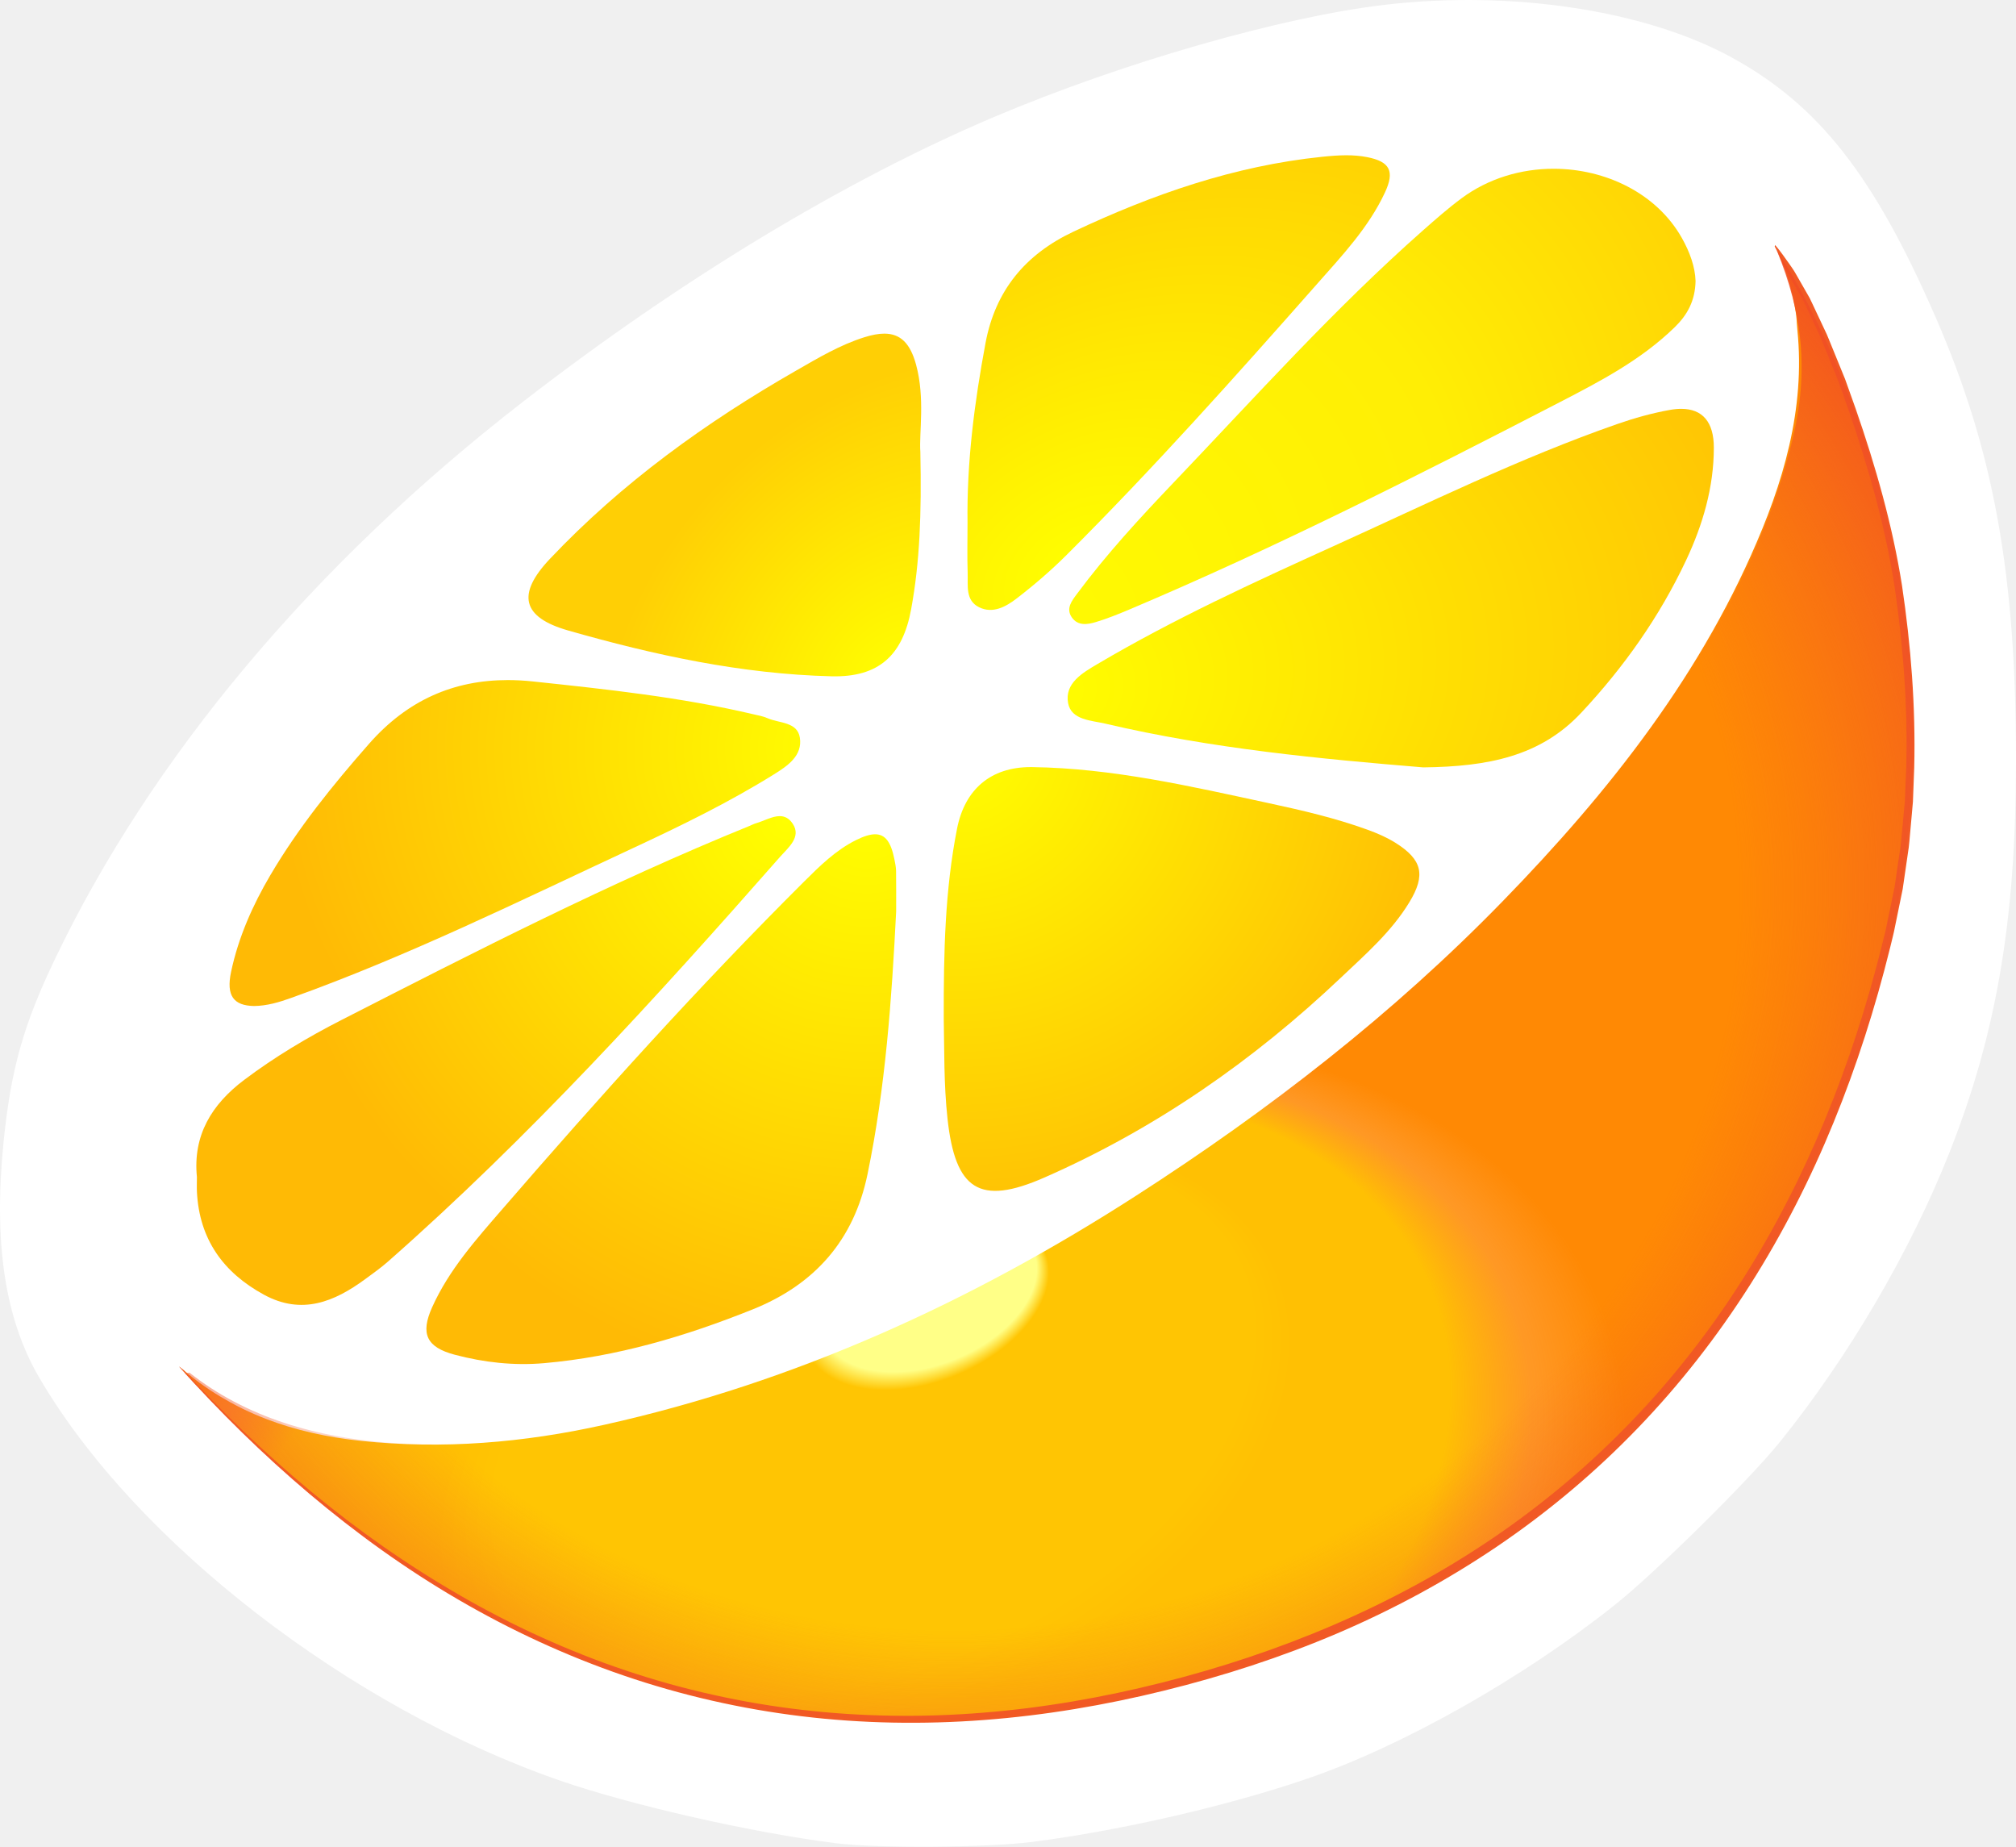
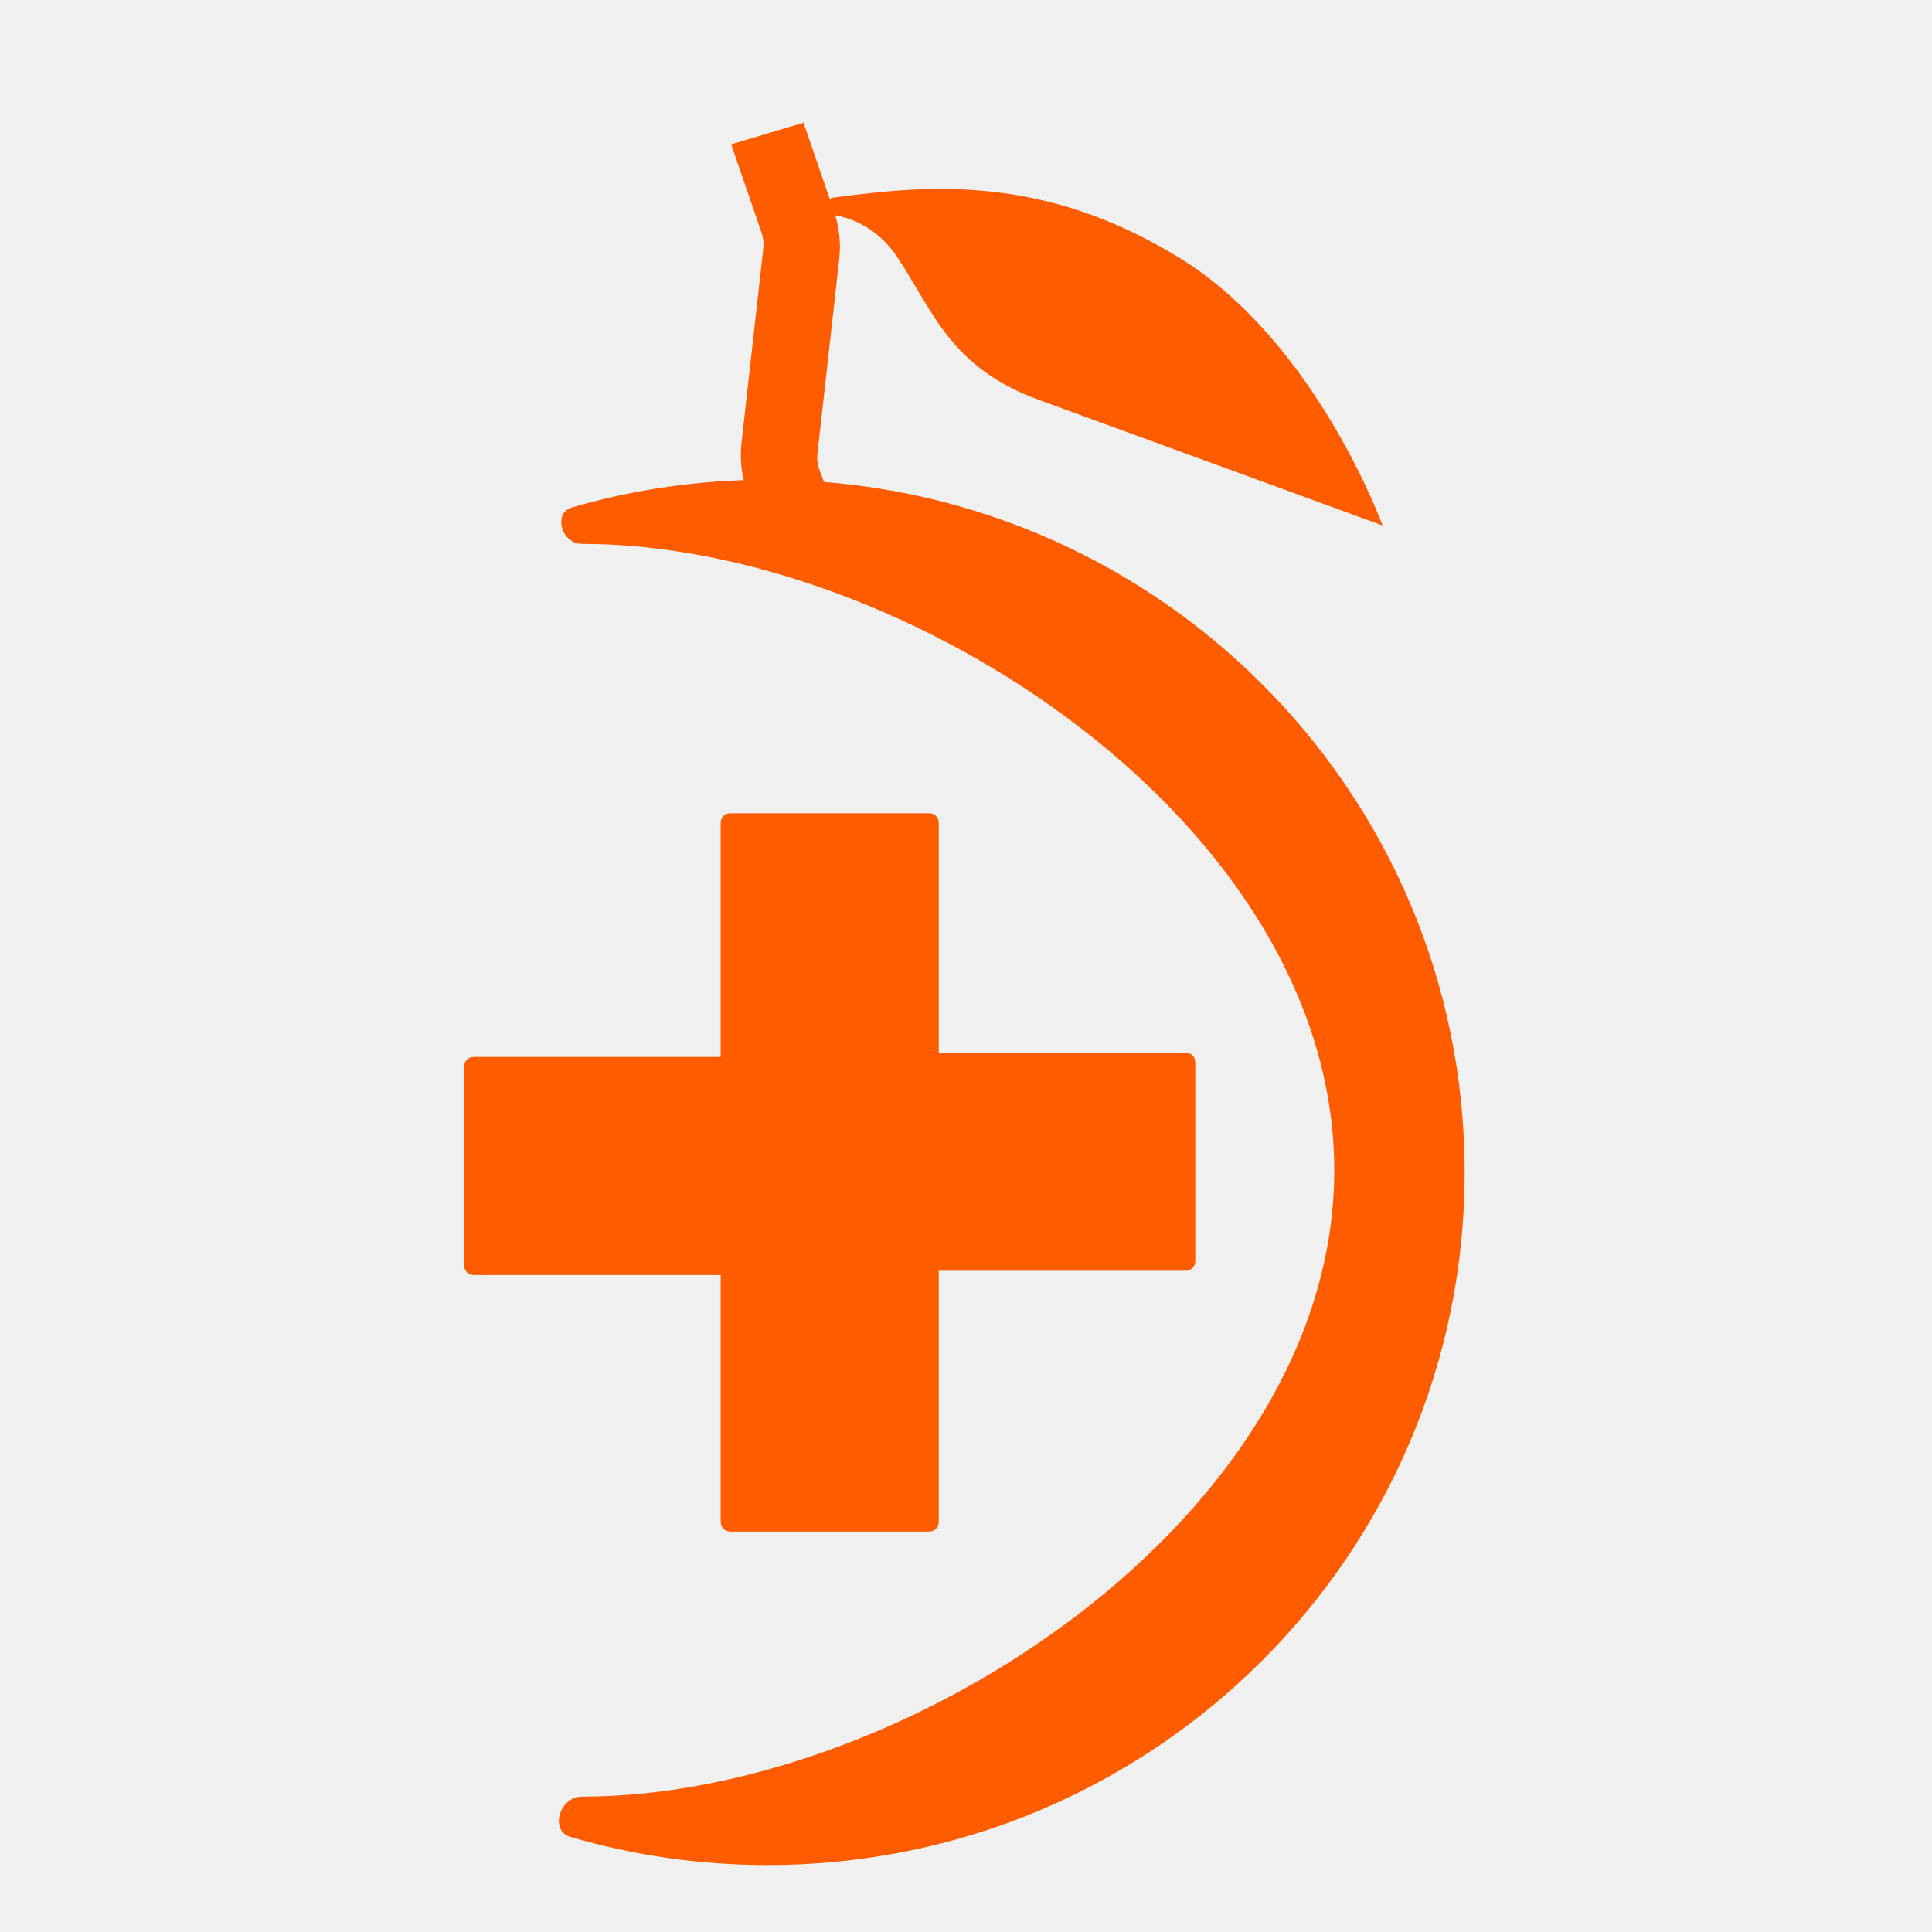
- <svg xmlns="http://www.w3.org/2000/svg" xmlns:xlink="http://www.w3.org/1999/xlink" version="1.1" viewBox="0 0 433.93 397.43" xml:space="preserve">
-   <defs>
-     <linearGradient id="linearGradient7230">
-       <stop stop-color="#f15a24" offset="0" />
-       <stop stop-color="#f15a24" stop-opacity="0" offset="1" />
-     </linearGradient>
-     <radialGradient id="radialGradient4297" cx="0" cy="0" r="1" fx=".339" fy="-.553" gradientTransform="matrix(135.72 53.102 32.823 -83.888 479.47 287.23)" gradientUnits="userSpaceOnUse">
-       <stop stop-color="#ffff87" offset="0" />
-       <stop stop-color="#ffff87" offset=".126" />
-       <stop stop-color="#ffc503" offset=".144" />
-       <stop stop-color="#ffc503" offset=".216" />
-       <stop stop-color="#ffc503" offset=".395" />
-       <stop stop-color="#ffc503" offset=".441" />
-       <stop stop-color="#ffc003" offset=".5" />
-       <stop stop-color="#ffc003" offset=".628" />
-       <stop stop-color="#ffc003" offset=".729" />
-       <stop stop-color="#ff8904" stop-opacity=".869" offset=".849" />
-       <stop stop-color="#ff8904" offset=".987" />
-       <stop stop-color="#ff8904" offset="1" />
-     </radialGradient>
-     <radialGradient id="radialGradient4331" cx="-.042" cy=".043" r="1" gradientTransform="matrix(97.003 -81.357 -81.357 -97.003 516.33 432.83)" gradientUnits="userSpaceOnUse">
-       <stop stop-color="#ff0" offset="0" />
-       <stop stop-color="#ffba05" offset=".666" />
-       <stop stop-color="#ffba05" offset="1" />
-     </radialGradient>
-     <radialGradient id="radialGradient4351" cx="0" cy="0" r="1" gradientTransform="matrix(-12.353 -91.85 -91.85 12.353 493.83 420.5)" gradientUnits="userSpaceOnUse">
-       <stop stop-color="#ff0" offset="0" />
-       <stop stop-color="#ffba05" offset="1" />
-     </radialGradient>
-     <radialGradient id="radialGradient4371" cx="0" cy="0" r="1" fx="-.892" fy="-.452" gradientTransform="matrix(58.797 44.174 44.174 -58.797 591.5 452.83)" gradientUnits="userSpaceOnUse">
-       <stop stop-color="#ff0" offset="0" />
-       <stop stop-color="#ffba05" offset="1" />
-     </radialGradient>
-     <radialGradient id="radialGradient4391" cx="0" cy="0" r="1" gradientTransform="matrix(-63.936 -51.968 -51.968 63.936 480.5 419.5)" gradientUnits="userSpaceOnUse">
-       <stop stop-color="#ff0" offset="0" />
-       <stop stop-color="#ffba05" offset="1" />
-     </radialGradient>
-     <radialGradient id="radialGradient4413" cx="-.277" cy="-.013" r="1" gradientTransform="matrix(166.21 117.68 75.941 -107.26 545.45 466.23)" gradientUnits="userSpaceOnUse">
-       <stop stop-color="#ff0" offset="0" />
-       <stop stop-color="#ffee05" offset=".497" />
-       <stop stop-color="#ffba05" offset="1" />
-     </radialGradient>
-     <radialGradient id="radialGradient4433" cx=".069" cy=".001" r="1" gradientTransform="matrix(92.166 1.56 1.3981 -82.601 484.17 431.17)" gradientUnits="userSpaceOnUse">
-       <stop stop-color="#ff0" offset="0" />
-       <stop stop-color="#ffba05" offset="1" />
-     </radialGradient>
-     <radialGradient id="radialGradient4453" cx="0" cy="0" r="1" gradientTransform="matrix(112.47 78.731 51.056 -72.937 527.5 460.5)" gradientUnits="userSpaceOnUse">
-       <stop stop-color="#ff0" offset="0" />
-       <stop stop-color="#ffba05" offset="1" />
-     </radialGradient>
-     <radialGradient id="radialGradient4475" cx=".132" cy="-.001" r="1" fx="-.08" fy=".039" gradientTransform="matrix(64.042 -58.572 -66.76 -72.994 505.91 439.83)" gradientUnits="userSpaceOnUse">
-       <stop stop-color="#ff0" offset="0" />
-       <stop stop-color="#ffcf05" offset=".63" />
-       <stop stop-color="#ffcf05" offset="1" />
-     </radialGradient>
-     <linearGradient id="linearGradient7248-9" x1="382.8" x2="662.93" y1="393.32" y2="393.32" gradientUnits="userSpaceOnUse" xlink:href="#linearGradient7230" />
-     <clipPath id="clipPath4307-2">
-       <path d="m640.25 512.56c0.366-0.686 1.015-1.901 1.507-3.229 0.237-0.588 0.284-0.774 0.375-1.057 0.174-0.52 0.277-0.819 0.368-1.099 0.09-0.28 0.019-0.115 0.107-0.392 0.087-0.277 0.181-0.577 0.264-0.852 0.082-0.276 0.15-0.659 0.224-0.934 0.076-0.276 0.167-0.604 0.233-0.881 0.066-0.276 0.257-1.337 0.312-1.615 0.316-1.599 0.241-2.12 0.401-3.701 0.16-1.58 0.244-3.151 0.26-4.712 0.016-1.563-0.038-3.115-0.154-4.66-0.117-1.545-0.296-3.081-0.533-4.61-0.237-1.528-0.531-3.049-0.877-4.562-0.345-1.513-0.742-3.02-1.184-4.518-0.442-1.5-0.93-2.992-1.457-4.478-0.527-1.485-1.094-2.964-1.694-4.438-1.181-2.896-2.451-5.732-3.805-8.51-1.353-2.778-2.789-5.5-4.302-8.169-1.512-2.671-3.099-5.288-4.755-7.858-1.656-2.571-3.38-5.093-5.165-7.574-1.785-2.48-3.631-4.918-5.53-7.318-1.9-2.4-3.853-4.762-5.852-7.09s-4.044-4.624-6.129-6.89c-2.084-2.267-4.207-4.506-6.362-6.72-2.218-2.28-4.472-4.518-6.76-6.714-2.287-2.197-4.608-4.353-6.961-6.47s-4.737-4.196-7.152-6.237-4.86-4.046-7.334-6.016c-2.473-1.969-4.975-3.904-7.504-5.806-2.528-1.902-5.084-3.771-7.664-5.609-2.581-1.838-5.187-3.645-7.816-5.423-2.63-1.778-5.282-3.527-7.957-5.247-3.325-2.142-6.677-4.217-10.058-6.225-3.381-2.007-6.792-3.946-10.232-5.813-3.441-1.867-6.912-3.661-10.416-5.38s-7.041-3.362-10.611-4.924c-3.571-1.563-7.177-3.046-10.818-4.446-1.846-0.709-3.702-1.398-5.566-2.064-1.814-0.648-3.636-1.274-5.468-1.88-3.716-1.228-7.47-2.37-11.263-3.42-3.794-1.049-7.627-2.009-11.502-2.872-1.624-0.362-3.249-0.695-4.876-1-1.627-0.304-3.255-0.578-4.886-0.823-1.631-0.244-3.262-0.457-4.896-0.638s-3.269-0.33-4.907-0.445c-1.636-0.116-3.275-0.197-4.915-0.245-1.639-0.046-3.28-0.058-4.923-0.034-1.641 0.024-3.285 0.085-4.929 0.183-1.645 0.097-3.29 0.233-4.937 0.408-1.337 0.142-2.664 0.317-3.979 0.531s-2.617 0.466-3.906 0.759c-1.288 0.294-2.562 0.627-3.819 1.007-1.256 0.38-2.496 0.805-3.717 1.278-1.22 0.475-2.422 0.997-3.602 1.571-1.179 0.575-2.337 1.201-3.471 1.884-1.133 0.683-2.244 1.421-3.326 2.22-1.084 0.798-2.656 1.973-3.685 2.893l-3.143-7.259c-3.143-7.26 1.5-6 3.143-8.5 1.644-2.5 0.357-9 0.217-15s6.64-11.5 9.64-14.5c3-3.001 10-10.5 14.5-11.82 4.5-1.319 23.5-16.18 30-18.181 6.5-1.999 13.5-6.999 22-8.499s19-3 27.5-3 26.5-0.5 38.5 0 27 3 33 4 20 2.5 27.5 4.5 23.5 8 27 11.5 28 13.999 33.5 20c5.5 6 24 39.5 25 45.5s14 47.499 17 53c3 5.5 0 39.499 0 45.5 0 6-10 45-10 45l-13.5 28.5-14 14.5z" />
-     </clipPath>
-     <radialGradient id="radialGradient7556" cx="698.21" cy="478.94" r="186.38" gradientTransform="matrix(1.2034 -.41433 .38181 1.1089 -338.27 245.75)" gradientUnits="userSpaceOnUse">
-       <stop stop-color="#f15a24" stop-opacity="0" offset="0" />
-       <stop stop-color="#f15a24" stop-opacity="0" offset=".685" />
-       <stop stop-color="#f14a24" offset="1" />
-     </radialGradient>
-   </defs>
-   <g transform="translate(-265.81 -357.85)">
-     <g transform="translate(-206,70)">
-       <path d="m651.83 684.53c-17.986-2.258-43.941-8.138-59.303-13.436-45.416-15.66-91.627-51.387-112.29-86.813-7.392-12.675-9.855-29.065-7.641-50.846 1.571-15.448 4.239-24.955 10.938-38.978 20.81-43.561 55.611-85.05 100.64-119.99 33.898-26.298 69.589-47.881 101.64-61.46 27.534-11.666 61.915-21.532 84.068-24.123 27.343-3.199 56.096 1.164 74.647 11.325 18.752 10.271 30.61 25.375 43.922 55.939 12.492 28.684 17.312 55.294 17.291 95.461-0.015 34.075-4.173 58.552-14.29 84.174-8.402 21.279-21.718 44.014-36.542 62.391-6.601 8.182-26.727 28.053-35.45 35-19.832 15.793-45.654 30.387-66.248 37.441-17.156 5.877-39.99 11.132-59.144 13.612-9.676 1.253-33.307 1.42-42.243 0.298z" fill="#fff" stroke-width=".752" />
-       <g transform="matrix(1.3333 0 0 -1.3333 0 1024)">
-         <path d="m508.37 418.38c-1.948-9.873-2.175-19.875-2.148-30.734 0.105-4.803-8e-3 -10.436 0.607-16.082 1.248-11.467 5.143-14.109 15.617-9.51 17.862 7.84 33.696 18.829 47.854 32.241 3.988 3.779 8.185 7.422 11.089 12.202 2.673 4.397 2.097 6.88-2.266 9.608-1.396 0.873-2.949 1.54-4.502 2.103-5.181 1.881-10.542 3.121-15.918 4.281-12.621 2.721-25.222 5.644-38.216 5.823-0.08 1e-3 -0.159 1e-3 -0.239 1e-3 -6.452 0-10.63-3.605-11.878-9.933" fill="url(#radialGradient4331)" />
-       </g>
-       <g transform="matrix(1.3333 0 0 -1.3333 0 1024)">
-         <path d="m492.04 416.52c-3.243-1.617-5.823-4.156-8.361-6.684-16.977-16.905-32.998-34.704-48.672-52.819-4.26-4.924-8.651-9.823-11.376-15.886-1.919-4.27-0.934-6.454 3.654-7.668 4.725-1.249 9.544-1.787 14.436-1.358 11.696 1.026 22.799 4.32 33.655 8.677 10.044 4.032 16.339 11.18 18.544 21.838 2.891 13.979 3.907 28.175 4.618 42.392 0 2.182 0.021 4.364-0.013 6.545-0.01 0.636-0.15 1.274-0.276 1.902-0.545 2.722-1.447 4.01-3.104 4.01-0.83 0-1.848-0.323-3.105-0.949" fill="url(#radialGradient4351)" />
-       </g>
-       <g transform="matrix(1.3333 0 0 -1.3333 0 1024)">
-         <path d="m623.43 485.96c-2.879-0.515-5.736-1.318-8.503-2.282-15.719-5.482-30.649-12.847-45.782-19.703-12.92-5.855-25.833-11.785-38.083-19.013-2.413-1.425-5.354-3.1-4.765-6.319 0.504-2.751 3.758-2.789 6.016-3.319 17.339-4.073 35.01-5.712 51.316-7.058 10.474 0.119 18.926 1.786 25.516 8.829 6.88 7.354 12.632 15.489 16.919 24.601 2.691 5.72 4.477 11.786 4.479 18.169 2e-3 4.153-1.835 6.272-5.267 6.272-0.571 0-1.188-0.059-1.846-0.177" fill="url(#radialGradient4371)" />
-       </g>
-       <g transform="matrix(1.3333 0 0 -1.3333 0 1024)">
-         <path d="m475.92 419.25c-0.367-0.104-0.71-0.292-1.065-0.437-22.555-9.166-44.21-20.249-65.865-31.321-5.464-2.792-10.748-5.939-15.684-9.652-5.297-3.984-8.316-8.98-7.651-15.694 0-0.89-0.035-1.662 5e-3 -2.431 0.397-7.627 4.249-12.981 10.812-16.559 6.098-3.323 11.35-1.172 16.365 2.52 1.236 0.911 2.498 1.799 3.649 2.811 22.843 20.104 43.28 42.565 63.347 65.381 1.264 1.437 3.447 3.141 2.012 5.299-0.613 0.922-1.333 1.232-2.102 1.231-1.232 0-2.589-0.797-3.823-1.148" fill="url(#radialGradient4391)" />
-       </g>
-       <g transform="matrix(1.3333 0 0 -1.3333 0 1024)">
-         <path d="m589.81 520.12c-2.155-1.598-4.18-3.381-6.195-5.159-14.338-12.647-27.085-26.892-40.259-40.697-5.472-5.734-10.87-11.588-15.617-17.981-0.828-1.116-1.856-2.369-0.83-3.824 0.972-1.379 2.519-1.147 3.87-0.737 1.831 0.556 3.62 1.272 5.386 2.018 23.705 10.024 46.647 21.655 69.496 33.464 6.568 3.394 13.185 6.854 18.588 12.131 2.02 1.974 3.277 4.24 3.342 7.436-0.072 2.307-0.943 4.698-2.221 6.96-4.063 7.191-12.308 11.156-20.705 11.156-5.215 0-10.489-1.53-14.855-4.767" fill="url(#radialGradient4413)" />
-       </g>
-       <g transform="matrix(1.3333 0 0 -1.3333 0 1024)">
-         <path d="m413.44 432.07c-5.861-6.67-11.407-13.524-15.914-21.172-2.874-4.876-5.175-10.064-6.355-15.632-0.819-3.866 0.412-5.458 3.711-5.517 2.078 0.023 4.038 0.607 5.971 1.3 18.942 6.786 36.964 15.693 55.17 24.173 7.774 3.62 15.486 7.375 22.781 11.914 2.187 1.361 4.634 2.997 4.191 5.914-0.396 2.604-3.356 2.319-5.257 3.169-0.692 0.308-1.469 0.436-2.215 0.612-11.727 2.765-23.679 4.039-35.625 5.305-1.381 0.147-2.734 0.221-4.058 0.221-8.707 0-16.182-3.211-22.4-10.287" fill="url(#radialGradient4433)" />
-       </g>
-       <g transform="matrix(1.3333 0 0 -1.3333 0 1024)">
-         <path d="m567.31 526.82c-14.169-1.46-27.39-6.06-40.199-12.109-7.73-3.652-12.567-9.493-14.146-17.954-1.793-9.597-3.042-19.253-2.904-29.045 0-2.697-0.068-5.395 0.022-8.089 0.067-1.997-0.399-4.391 1.83-5.503 2.219-1.108 4.351 0.084 6.055 1.392 2.834 2.177 5.567 4.529 8.099 7.054 14.061 14.024 27.283 28.841 40.42 43.726 4.051 4.589 8.321 9.1 10.964 14.772 1.594 3.423 0.812 4.978-2.88 5.7-1.112 0.218-2.231 0.3-3.353 0.3-1.302 0-2.607-0.11-3.908-0.244" fill="url(#radialGradient4453)" />
-       </g>
-       <g transform="matrix(1.3333 0 0 -1.3333 0 1024)">
-         <path d="m493.43 497.7c-3.943-1.236-7.454-3.334-11.002-5.368-14.602-8.364-28.162-18.128-39.782-30.405-5.392-5.696-4.536-9.429 2.935-11.564 13.892-3.97 27.998-7.036 42.519-7.395 7.646-0.189 11.495 3.378 12.86 10.836 1.395 7.615 1.69 15.275 1.485 25.395-0.22 3.072 0.784 8.645-0.687 14.051-0.943 3.472-2.527 5.026-5.134 5.025-0.929 0-1.988-0.197-3.194-0.575" fill="url(#radialGradient4475)" />
-       </g>
-       <g transform="matrix(1.3333 0 0 -1.3333 0 1024)">
-         <path d="m641.75 509.34c0.237-0.588 0.284-0.774 0.375-1.057 0.174-0.52 0.277-0.819 0.368-1.099 0.09-0.28 0.019-0.115 0.107-0.392 0.087-0.277 0.181-0.577 0.264-0.852 0.082-0.276 0.15-0.659 0.224-0.934 0.076-0.276 0.167-0.604 0.233-0.881 0.066-0.276 0.257-1.337 0.312-1.615 0.316-1.599 0.241-2.12 0.401-3.701 0.16-1.58 0.244-3.151 0.26-4.712 0.016-1.563-0.038-3.115-0.154-4.66-0.117-1.545-0.296-3.081-0.533-4.61-0.237-1.528-0.531-3.049-0.877-4.562-0.345-1.513-0.742-3.02-1.184-4.518-0.442-1.5-0.93-2.992-1.457-4.478-0.527-1.485-1.094-2.964-1.694-4.438-1.181-2.896-2.451-5.732-3.805-8.51-1.353-2.778-2.789-5.5-4.302-8.169-1.512-2.671-3.099-5.288-4.755-7.858-1.656-2.571-3.38-5.093-5.165-7.574-1.785-2.48-3.631-4.918-5.53-7.318-1.9-2.4-3.853-4.762-5.852-7.09s-4.044-4.624-6.129-6.89c-2.084-2.267-4.207-4.506-6.362-6.72-2.218-2.28-4.472-4.518-6.76-6.714-2.287-2.197-4.608-4.353-6.961-6.47s-4.737-4.196-7.152-6.237-4.86-4.046-7.334-6.016c-2.473-1.969-4.975-3.904-7.504-5.806-2.528-1.902-5.084-3.771-7.664-5.609-2.581-1.838-5.187-3.645-7.816-5.423-2.63-1.778-5.282-3.527-7.957-5.247-3.325-2.142-6.677-4.217-10.058-6.225-3.381-2.007-6.792-3.946-10.232-5.813-3.441-1.867-6.912-3.661-10.416-5.38s-7.041-3.362-10.611-4.924c-3.571-1.563-7.177-3.046-10.818-4.446-1.846-0.709-3.702-1.398-5.566-2.064-1.814-0.648-3.636-1.274-5.468-1.88-3.716-1.228-7.47-2.37-11.263-3.42-3.794-1.049-7.627-2.009-11.502-2.872-1.624-0.362-3.249-0.695-4.876-1-1.627-0.304-3.255-0.578-4.886-0.823-1.631-0.244-3.262-0.457-4.896-0.638s-3.269-0.33-4.907-0.445c-1.636-0.116-3.275-0.197-4.915-0.245-1.639-0.046-3.28-0.058-4.923-0.034-1.641 0.024-3.285 0.085-4.929 0.183-1.645 0.097-3.29 0.233-4.937 0.408-1.337 0.142-2.664 0.317-3.979 0.531s-2.617 0.466-3.906 0.759c-1.288 0.294-2.562 0.627-3.819 1.007-1.256 0.38-2.496 0.805-3.717 1.278-1.22 0.475-2.422 0.997-3.602 1.571-0.749 0.365-1.489 0.751-2.22 1.159-0.522 0.286-1.038 0.583-1.55 0.891-1.134 0.683-2.243 1.421-3.327 2.219-0.744 0.549-1.475 1.125-2.194 1.731-0.282 0.225-0.554 0.448-0.806 0.662 5.18-5.701 10.508-11.008 15.987-15.904 5.538-4.95 11.227-9.48 17.07-13.573 5.843-4.094 11.839-7.751 17.987-10.956 6.148-3.204 12.449-5.954 18.901-8.236 6.453-2.28 13.059-4.091 19.816-5.415 6.758-1.325 13.668-2.162 20.731-2.495s14.278-0.163 21.645 0.528c7.368 0.692 14.887 1.904 22.56 3.654 8.186 1.866 15.978 4.164 23.376 6.884 7.397 2.719 14.401 5.861 21.012 9.414 6.611 3.555 12.828 7.522 18.655 11.891 5.826 4.371 11.261 9.143 16.304 14.311 5.045 5.167 9.698 10.729 13.962 16.675 4.264 5.947 8.14 12.278 11.626 18.985 3.487 6.707 6.586 13.789 9.296 21.238 2.712 7.449 5.037 15.264 6.975 23.436 0.548 2.31 1.025 4.624 1.432 6.944 0.408 2.318 0.747 4.641 1.023 6.968 0.275 2.327 0.486 4.658 0.637 6.991 0.15 2.333 0.241 4.671 0.276 7.01 0.034 2.339 0.013 4.681-0.061 7.024-0.074 2.345-0.2 4.69-0.374 7.037-0.174 2.348-0.396 4.697-0.664 7.046-0.266 2.349-0.577 4.699-0.928 7.049-0.39 2.617-0.912 5.345-1.535 8.125-0.623 2.779-1.346 5.609-2.142 8.427-0.795 2.819-1.66 5.626-2.569 8.359-0.907 2.733-1.855 5.391-2.816 7.915-0.959 2.523-1.931 4.909-2.883 7.098-0.953 2.189-1.888 4.179-2.773 5.909-0.886 1.73-1.723 3.199-2.481 4.346-0.475 0.717-1.25 1.831-1.946 2.775 0.215-0.462 0.433-0.967 0.627-1.49" fill="url(#radialGradient4297)" />
-       </g>
-       <g transform="matrix(1.3333 0 0 -1.3333 0 1024)" fill="url(#linearGradient7248-9)">
-         <g clip-path="url(#clipPath4307-2)" fill="url(#linearGradient7248-9)">
-           <g transform="translate(382.92 331.6)" fill="url(#linearGradient7248-9)">
-             <path d="m0 0c6.615-7.221 13.678-14.033 21.222-20.267 7.539-6.237 15.577-11.868 24.046-16.747 8.468-4.879 17.397-8.961 26.656-12.07 9.256-3.117 18.837-5.252 28.533-6.374 9.697-1.126 19.503-1.24 29.23-0.453 9.731 0.785 19.379 2.465 28.846 4.853 18.922 4.75 37.215 12.333 53.364 23.285 8.065 5.472 15.569 11.768 22.33 18.787 6.768 7.012 12.789 14.739 18.015 22.967 10.462 16.478 17.733 34.859 22.474 53.789l0.439 1.778 0.209 0.872 0.186 0.899 0.747 3.597 0.373 1.798 0.093 0.45 0.024 0.112c-7e-3 -0.038 7e-3 0.055 0.01 0.076l0.034 0.227 0.134 0.908 0.539 3.634 0.269 1.817c0.077 0.534 0.118 1.199 0.18 1.791l0.338 3.658 0.164 1.796 0.075 1.835 0.15 3.671c0.264 9.752-0.472 19.521-1.882 29.184-1.502 9.646-4.173 19.05-7.353 28.281l-1.228 3.463-0.307 0.865-0.144 0.409-0.173 0.426-0.689 1.702-1.379 3.405-0.685 1.671-0.778 1.664-1.557 3.327-0.371 0.788-0.455 0.798-0.909 1.596-1.804 3.187c-12.883 30.325-179.5-236.54-259.07-177.56zm-8e-3 8e-3c92.186-40.479 231.35 107.76 257.54 180.96 0.828-0.982 1.523-1.975 2.238-2.986 0.351-0.52 0.707-0.981 1.036-1.569l0.913-1.594 0.912-1.594 0.457-0.797c0.183-0.358 0.275-0.576 0.417-0.871l2.346-4.986c0.271-0.617 0.473-1.148 0.713-1.726l1.387-3.402 0.693-1.701 0.173-0.425 0.164-0.457 0.309-0.865 1.235-3.459c3.22-9.271 5.937-18.782 7.475-28.508 1.444-9.716 2.213-19.555 1.972-29.393l-0.14-3.671-0.069-1.836-0.164-1.863-0.329-3.659c-0.063-0.625-0.09-1.185-0.183-1.864l-0.264-1.818-0.528-3.635-0.132-0.909-0.033-0.227-0.024-0.152-0.023-0.112-0.092-0.45-0.369-1.8-0.736-3.599-0.185-0.9-0.216-0.915-0.436-1.79c-2.367-9.534-5.355-18.932-9.077-28.033-3.717-9.105-8.196-17.911-13.474-26.221-5.276-8.31-11.358-16.118-18.197-23.206-6.832-7.094-14.416-13.459-22.563-18.989-8.15-5.528-16.852-10.229-25.9-14.096-9.054-3.857-18.44-6.901-27.983-9.247-9.54-2.354-19.27-3.997-29.075-4.737-9.804-0.741-19.683-0.576-29.444 0.61-9.761 1.181-19.397 3.381-28.694 6.565-9.3 3.177-18.256 7.329-26.737 12.275-8.488 4.941-16.474 10.71-23.972 17.028-7.497 6.325-14.5 13.22-21.044 20.512z" fill="url(#linearGradient7248-9)" />
-           </g>
-         </g>
-       </g>
-       <path d="m853.83 340.91z" fill="none" stroke="#000" stroke-width="1px" />
-       <path d="m512.59 583.25c24.074 19.047 61.695 18.896 102.99 7.79 41.299-11.105 86.278-33.164 124.63-62.438 43.462-33.178 74.436-61.06 97.049-98.852 10.211-17.065 16.881-32.679 20.405-47.4 3.524-14.721 2.135-27.046-3.417-40.626 0 0 22.052 31.822 28.025 81.607 2.986 24.893 1.448 59.407-11.26 93.337-11.843 31.622-27.743 61.223-54.874 85.55-1.03 0.924-12.207 12.478-32.938 24.374-25.596 14.688-46.884 22.5-75.534 27.634-34.926 6.258-59.469 4.452-85.833-1.811-36.815-8.746-71.794-28.542-110.24-69.041" fill="url(#radialGradient7556)" />
-     </g>
-   </g>
+ <svg xmlns="http://www.w3.org/2000/svg" width="512" height="512" viewBox="0 0 512 512" fill="none">
+   <path fill-rule="evenodd" clip-rule="evenodd" d="M203.451 494.263C305.458 494.263 388.15 412.078 388.15 310.698C388.15 209.317 305.458 127.132 203.451 127.132C185.458 127.132 168.066 129.689 151.622 134.458C146.47 135.952 148.797 144.129 154.161 144.129C240.209 144.129 353.59 218.451 353.59 310.131C353.59 401.812 240.209 476.133 154.161 476.133C148.282 476.133 145.558 485.164 151.2 486.814C167.768 491.662 185.304 494.263 203.451 494.263Z" fill="#FF5C00" />
+   <path fill-rule="evenodd" clip-rule="evenodd" d="M271.903 170.384L264.258 161.999C261.451 158.921 260.86 158.326 260.317 157.904C258.622 156.585 256.56 155.81 254.427 155.688C253.743 155.649 252.912 155.708 248.802 156.185L239.636 157.247C239.313 157.285 238.993 157.322 238.676 157.359C234.211 157.881 230.326 158.335 226.636 157.893C217.637 156.816 209.467 151.901 204.343 144.483C202.242 141.442 200.852 137.815 199.254 133.645C199.14 133.349 199.026 133.05 198.91 132.749C198.876 132.66 198.842 132.571 198.808 132.484C198.301 131.167 197.854 130.006 197.502 128.798C196.651 125.878 196.257 122.863 196.335 119.857C196.367 118.613 196.503 117.398 196.658 116.02C196.669 115.928 196.679 115.835 196.689 115.742L202.102 67.42C202.292 65.726 202.322 65.393 202.331 65.095C202.36 64.179 202.257 63.259 202.025 62.362C201.95 62.071 201.846 61.747 201.283 60.11L193.763 38.241L212.94 32.518L220.46 54.387C220.489 54.472 220.518 54.556 220.547 54.639C220.977 55.889 221.357 56.992 221.652 58.136C222.347 60.827 222.656 63.586 222.571 66.335C222.535 67.504 222.407 68.644 222.261 69.938C222.252 70.024 222.242 70.111 222.232 70.198L216.819 118.52C216.617 120.326 216.585 120.681 216.577 120.998C216.551 122 216.683 123.005 216.966 123.978C217.056 124.286 217.179 124.628 217.842 126.353C219.986 131.932 220.498 133.066 221.021 133.823C222.729 136.296 225.453 137.934 228.452 138.293C229.371 138.403 230.621 138.329 236.599 137.636L245.765 136.573C245.982 136.548 246.197 136.523 246.41 136.498C249.515 136.136 252.24 135.818 254.95 135.973C261.351 136.339 267.536 138.666 272.621 142.621C274.775 144.296 276.634 146.338 278.754 148.666C278.899 148.826 279.046 148.987 279.194 149.149L286.838 157.533L271.903 170.384Z" fill="#FF5C00" />
+   <path d="M216.446 61.097C229.188 68.749 201.006 61.972 210.19 57.578C213.208 56.135 228.567 54.154 237.951 68.378C247.334 82.602 251.955 97.445 275.313 105.98C298.671 114.516 366.392 139.251 366.392 139.251C366.392 139.251 348.763 90.6 312.638 68.378C276.513 46.156 246.209 49.017 220.962 52.348C180.889 65.6 207.013 2.712 216.446 61.097Z" fill="#FF5C00" />
+   <path d="M190.987 218.016C190.987 216.635 192.106 215.516 193.487 215.516H246.276C247.657 215.516 248.776 216.635 248.776 218.016V292.334C248.776 293.715 247.657 294.834 246.276 294.834H193.487C192.106 294.834 190.987 293.715 190.987 292.334V218.016Z" fill="#FF5C00" />
+   <path d="M125.5 337.893C124.119 337.893 123 336.773 123 335.393V282.603C123 281.223 124.119 280.103 125.5 280.103H215.682C217.063 280.103 218.182 281.223 218.182 282.603V335.393C218.182 336.773 217.063 337.893 215.682 337.893H125.5Z" fill="#FF5C00" />
+   <path d="M216.15 336.759C214.769 336.759 213.65 335.64 213.65 334.259V281.47C213.65 280.09 214.769 278.97 216.15 278.97H314.264C315.644 278.97 316.764 280.09 316.764 281.47V334.259C316.764 335.64 315.644 336.759 314.264 336.759H216.15Z" fill="#FF5C00" />
+   <path d="M190.987 329.061C190.987 327.681 192.106 326.561 193.487 326.561H246.276C247.657 326.561 248.776 327.681 248.776 329.061V403.38C248.776 404.76 247.657 405.88 246.276 405.88H193.487C192.106 405.88 190.987 404.76 190.987 403.38V329.061Z" fill="#FF5C00" />
</svg>
